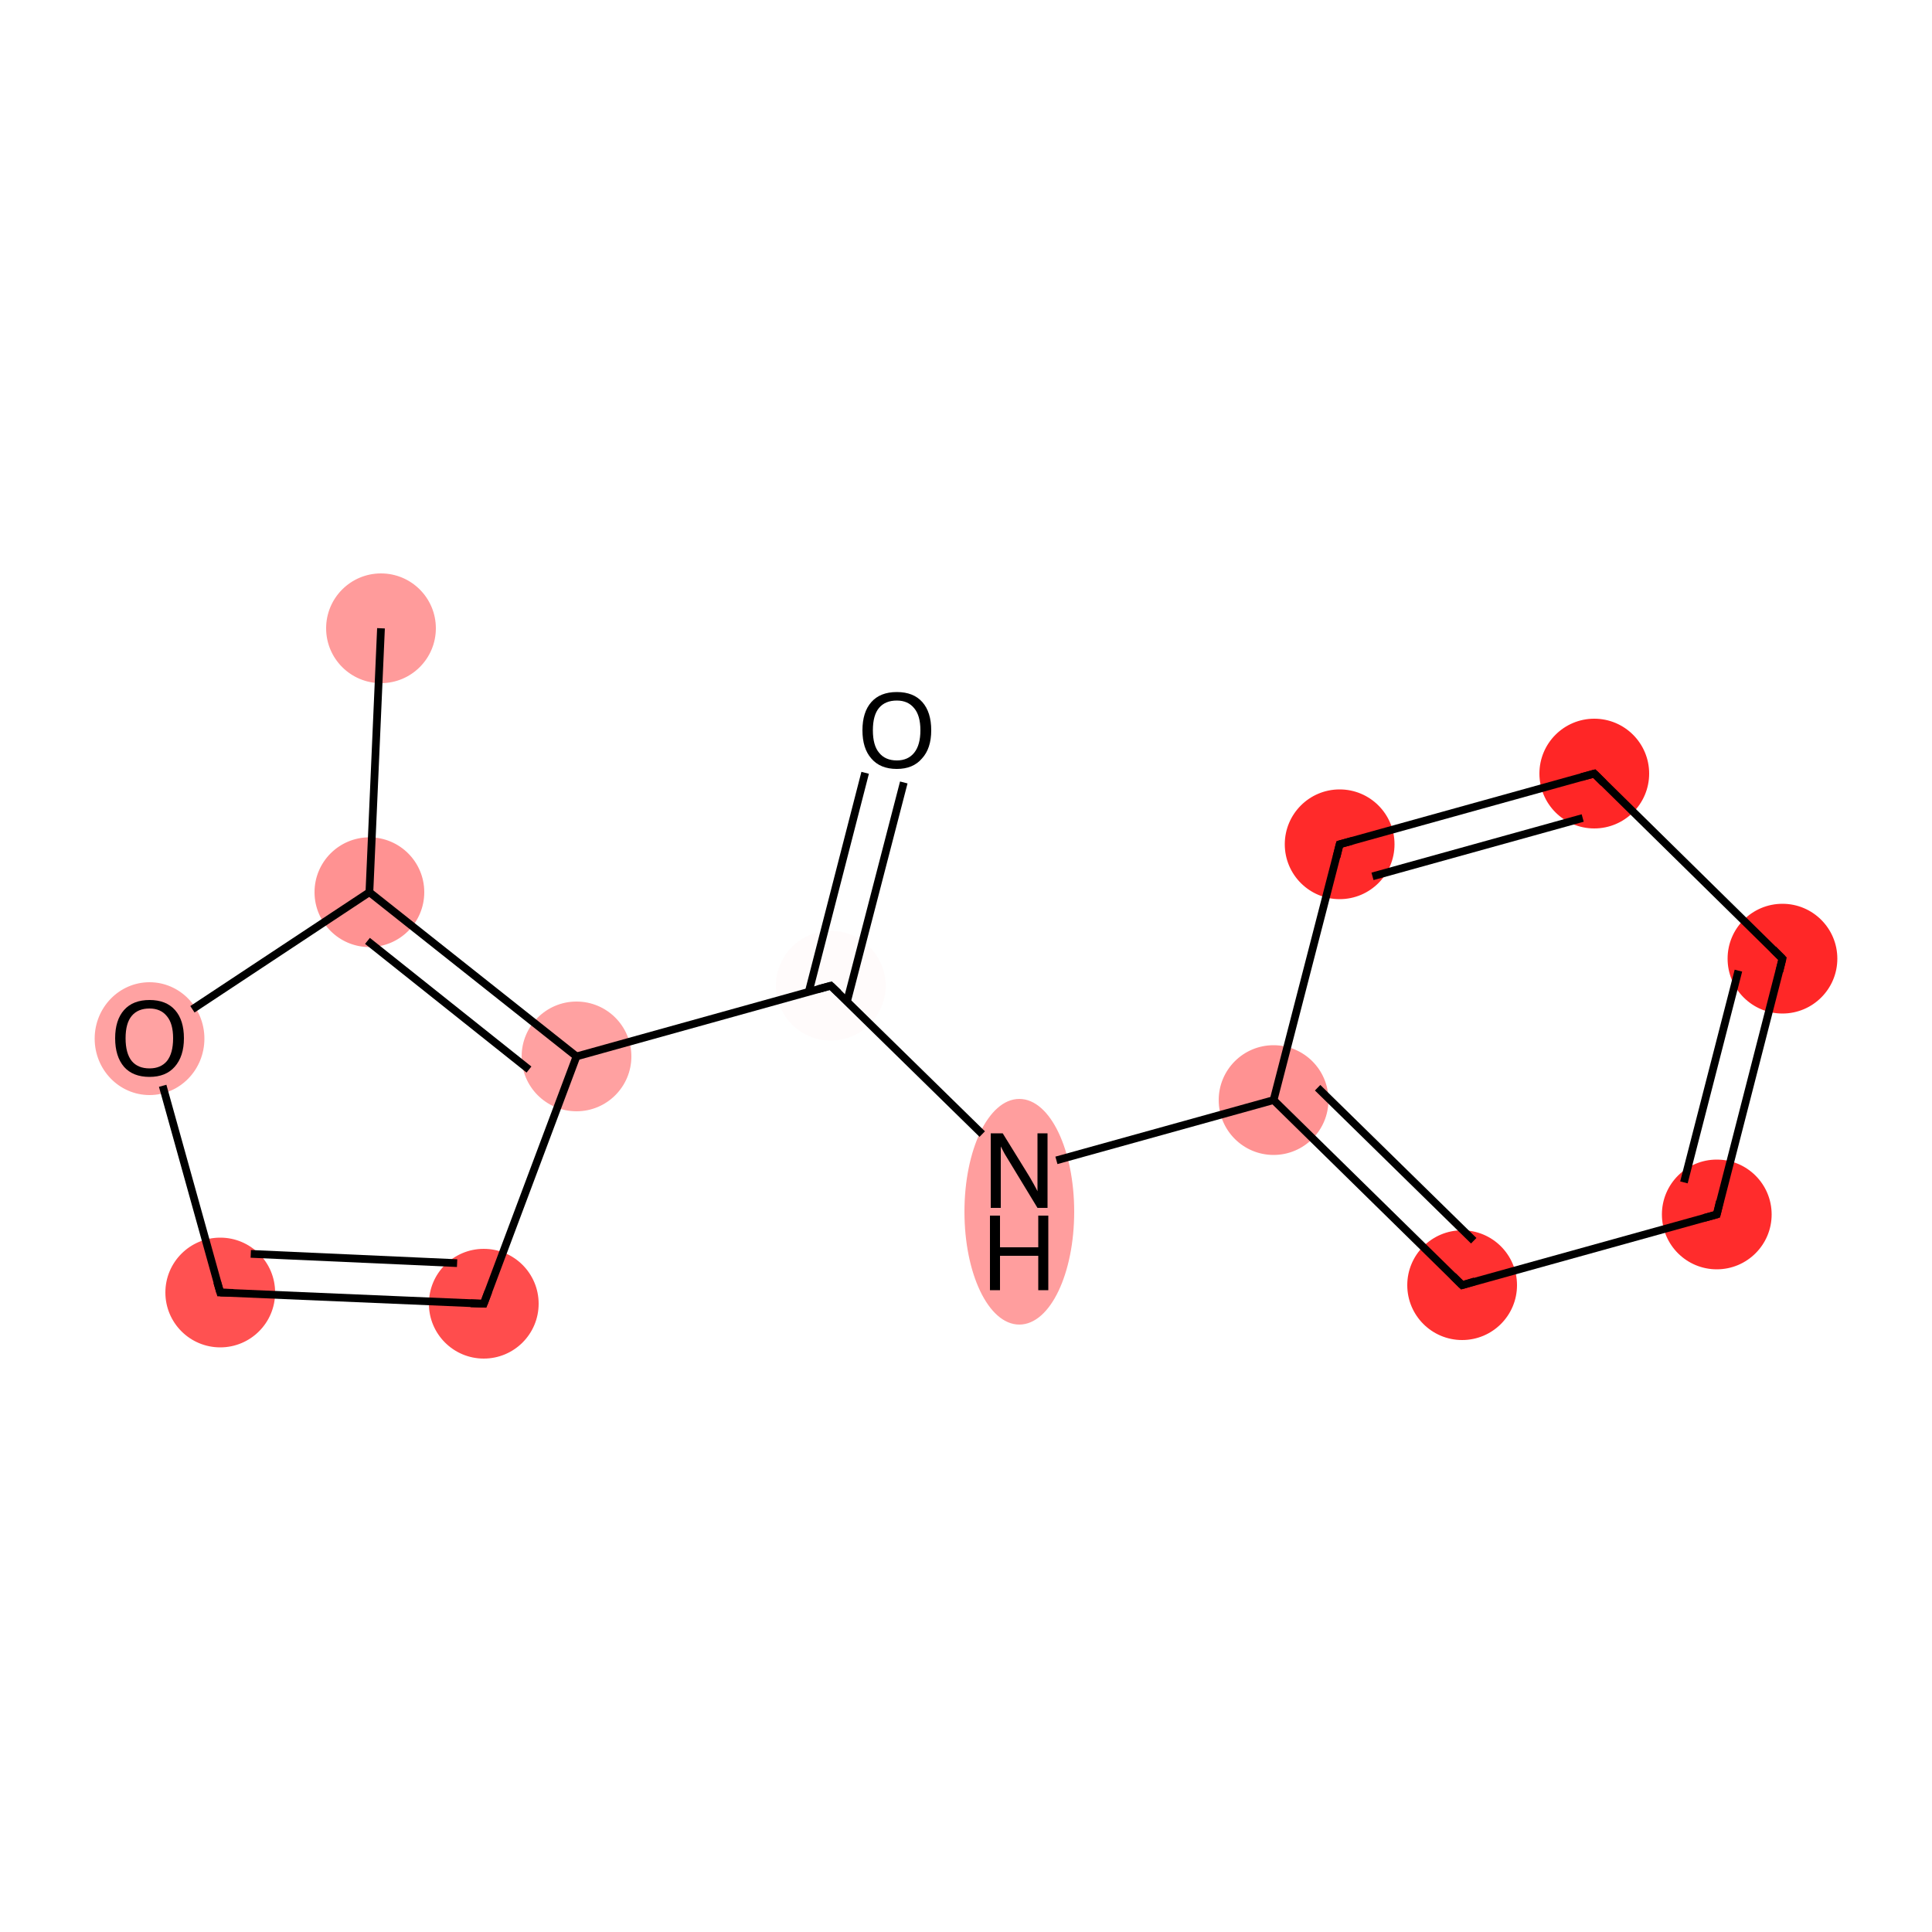
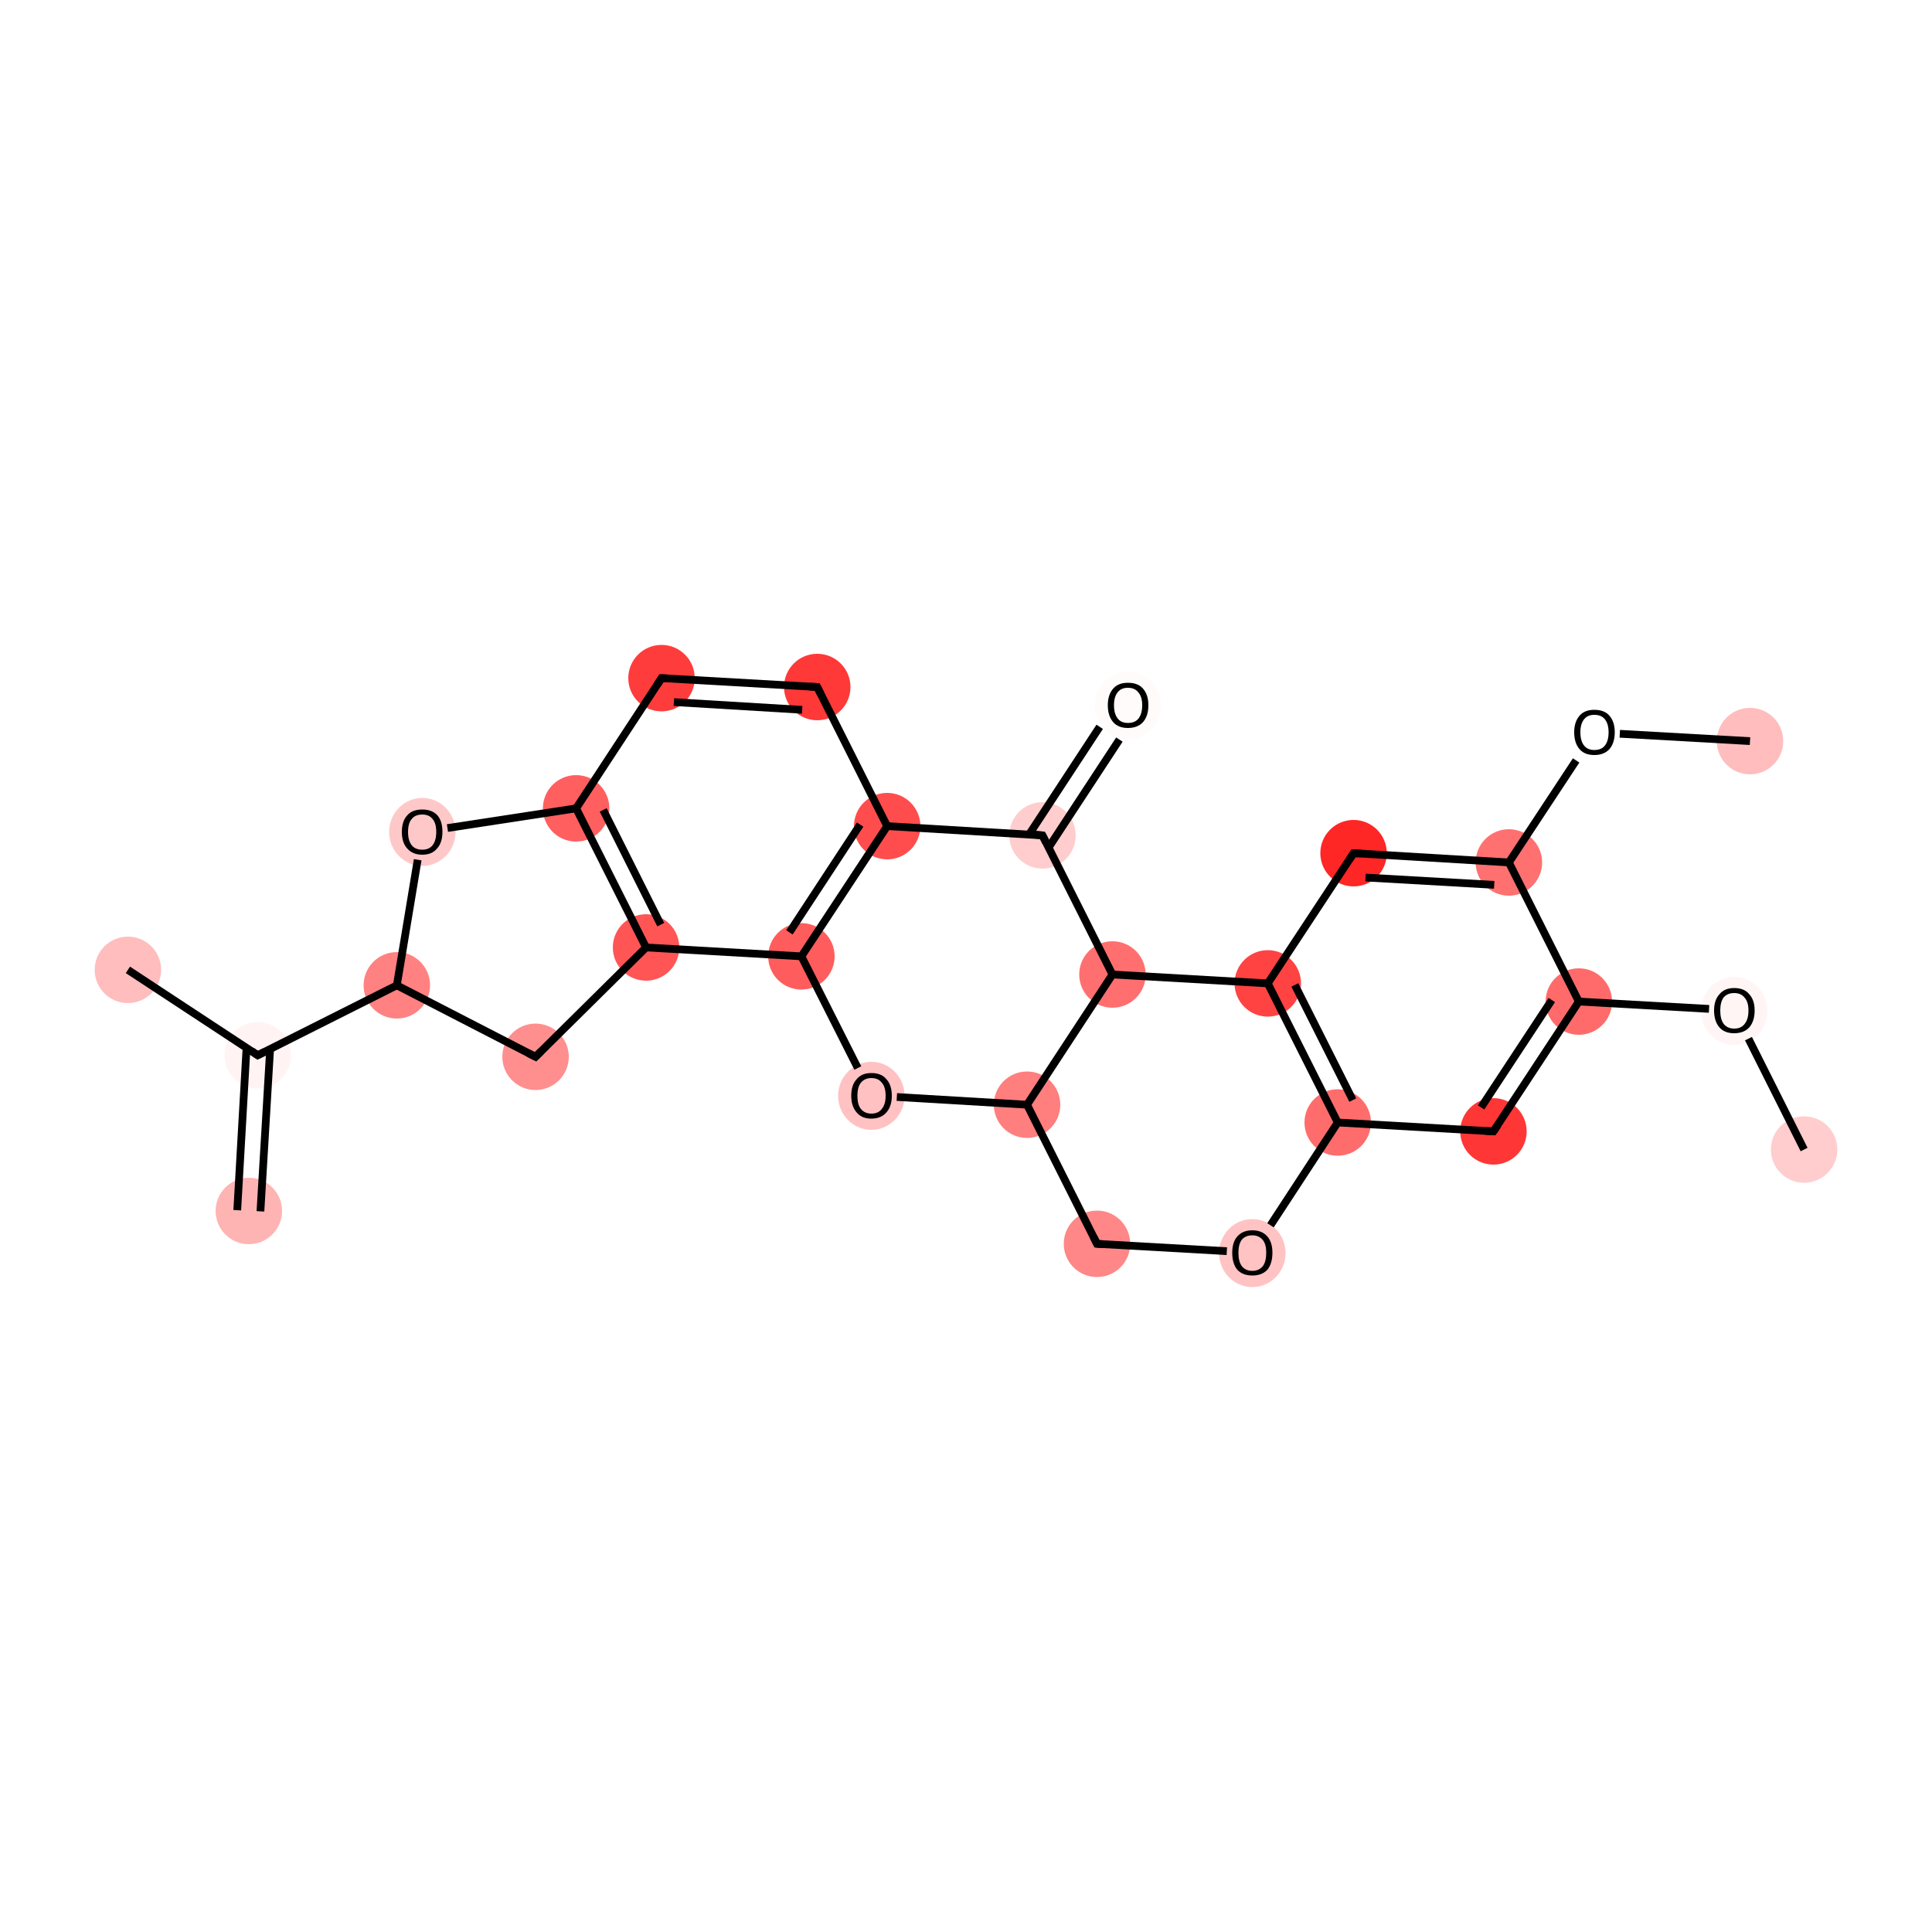
<svg xmlns="http://www.w3.org/2000/svg" version="1.1" baseProfile="full" xml:space="preserve" width="500px" height="500px" viewBox="0 0 500 500">
  <rect style="opacity:1.0;fill:#FFFFFF;stroke:none" width="500.0" height="500.0" x="0.0" y="0.0"> </rect>
-   <ellipse cx="98.6" cy="162.6" rx="13.7" ry="13.7" class="atom-0" style="fill:#FF9B9B;fill-rule:evenodd;stroke:#FF9B9B;stroke-width:1.0px;stroke-linecap:butt;stroke-linejoin:miter;stroke-opacity:1" />
-   <ellipse cx="95.6" cy="230.9" rx="13.7" ry="13.7" class="atom-1" style="fill:#FF9292;fill-rule:evenodd;stroke:#FF9292;stroke-width:1.0px;stroke-linecap:butt;stroke-linejoin:miter;stroke-opacity:1" />
-   <ellipse cx="38.7" cy="268.8" rx="13.7" ry="14.1" class="atom-2" style="fill:#FFA2A2;fill-rule:evenodd;stroke:#FFA2A2;stroke-width:1.0px;stroke-linecap:butt;stroke-linejoin:miter;stroke-opacity:1" />
-   <ellipse cx="57.0" cy="334.5" rx="13.7" ry="13.7" class="atom-3" style="fill:#FF5151;fill-rule:evenodd;stroke:#FF5151;stroke-width:1.0px;stroke-linecap:butt;stroke-linejoin:miter;stroke-opacity:1" />
-   <ellipse cx="125.2" cy="337.4" rx="13.7" ry="13.7" class="atom-4" style="fill:#FF4D4D;fill-rule:evenodd;stroke:#FF4D4D;stroke-width:1.0px;stroke-linecap:butt;stroke-linejoin:miter;stroke-opacity:1" />
-   <ellipse cx="149.2" cy="273.4" rx="13.7" ry="13.7" class="atom-5" style="fill:#FFA1A1;fill-rule:evenodd;stroke:#FFA1A1;stroke-width:1.0px;stroke-linecap:butt;stroke-linejoin:miter;stroke-opacity:1" />
-   <ellipse cx="215.0" cy="255.1" rx="13.7" ry="13.7" class="atom-6" style="fill:#FFFBFB;fill-rule:evenodd;stroke:#FFFBFB;stroke-width:1.0px;stroke-linecap:butt;stroke-linejoin:miter;stroke-opacity:1" />
-   <ellipse cx="232.1" cy="189.1" rx="13.7" ry="14.1" class="atom-7" style="fill:#FFFFFF;fill-rule:evenodd;stroke:#FFFFFF;stroke-width:1.0px;stroke-linecap:butt;stroke-linejoin:miter;stroke-opacity:1" />
-   <ellipse cx="263.8" cy="313.6" rx="13.7" ry="28.7" class="atom-8" style="fill:#FF9E9E;fill-rule:evenodd;stroke:#FF9E9E;stroke-width:1.0px;stroke-linecap:butt;stroke-linejoin:miter;stroke-opacity:1" />
-   <ellipse cx="329.6" cy="284.7" rx="13.7" ry="13.7" class="atom-9" style="fill:#FF9292;fill-rule:evenodd;stroke:#FF9292;stroke-width:1.0px;stroke-linecap:butt;stroke-linejoin:miter;stroke-opacity:1" />
-   <ellipse cx="378.4" cy="332.6" rx="13.7" ry="13.7" class="atom-10" style="fill:#FF3030;fill-rule:evenodd;stroke:#FF3030;stroke-width:1.0px;stroke-linecap:butt;stroke-linejoin:miter;stroke-opacity:1" />
-   <ellipse cx="444.3" cy="314.3" rx="13.7" ry="13.7" class="atom-11" style="fill:#FF2C2C;fill-rule:evenodd;stroke:#FF2C2C;stroke-width:1.0px;stroke-linecap:butt;stroke-linejoin:miter;stroke-opacity:1" />
-   <ellipse cx="461.3" cy="248.1" rx="13.7" ry="13.7" class="atom-12" style="fill:#FF2727;fill-rule:evenodd;stroke:#FF2727;stroke-width:1.0px;stroke-linecap:butt;stroke-linejoin:miter;stroke-opacity:1" />
-   <ellipse cx="412.6" cy="200.2" rx="13.7" ry="13.7" class="atom-13" style="fill:#FF2626;fill-rule:evenodd;stroke:#FF2626;stroke-width:1.0px;stroke-linecap:butt;stroke-linejoin:miter;stroke-opacity:1" />
-   <ellipse cx="346.7" cy="218.5" rx="13.7" ry="13.7" class="atom-14" style="fill:#FF2A2A;fill-rule:evenodd;stroke:#FF2A2A;stroke-width:1.0px;stroke-linecap:butt;stroke-linejoin:miter;stroke-opacity:1" />
-   <path class="bond-0 atom-0 atom-1" d="M 98.6,162.6 L 95.6,230.9" style="fill:none;fill-rule:evenodd;stroke:#000000;stroke-width:2.0px;stroke-linecap:butt;stroke-linejoin:miter;stroke-opacity:1" />
-   <path class="bond-1 atom-1 atom-2" d="M 95.6,230.9 L 49.8,261.2" style="fill:none;fill-rule:evenodd;stroke:#000000;stroke-width:2.0px;stroke-linecap:butt;stroke-linejoin:miter;stroke-opacity:1" />
-   <path class="bond-2 atom-2 atom-3" d="M 42.1,281.0 L 57.0,334.5" style="fill:none;fill-rule:evenodd;stroke:#000000;stroke-width:2.0px;stroke-linecap:butt;stroke-linejoin:miter;stroke-opacity:1" />
-   <path class="bond-3 atom-3 atom-4" d="M 57.0,334.5 L 125.2,337.4" style="fill:none;fill-rule:evenodd;stroke:#000000;stroke-width:2.0px;stroke-linecap:butt;stroke-linejoin:miter;stroke-opacity:1" />
-   <path class="bond-3 atom-3 atom-4" d="M 64.9,324.5 L 118.3,326.9" style="fill:none;fill-rule:evenodd;stroke:#000000;stroke-width:2.0px;stroke-linecap:butt;stroke-linejoin:miter;stroke-opacity:1" />
-   <path class="bond-4 atom-4 atom-5" d="M 125.2,337.4 L 149.2,273.4" style="fill:none;fill-rule:evenodd;stroke:#000000;stroke-width:2.0px;stroke-linecap:butt;stroke-linejoin:miter;stroke-opacity:1" />
-   <path class="bond-5 atom-5 atom-6" d="M 149.2,273.4 L 215.0,255.1" style="fill:none;fill-rule:evenodd;stroke:#000000;stroke-width:2.0px;stroke-linecap:butt;stroke-linejoin:miter;stroke-opacity:1" />
-   <path class="bond-6 atom-6 atom-7" d="M 219.2,259.2 L 233.9,202.5" style="fill:none;fill-rule:evenodd;stroke:#000000;stroke-width:2.0px;stroke-linecap:butt;stroke-linejoin:miter;stroke-opacity:1" />
-   <path class="bond-6 atom-6 atom-7" d="M 209.3,256.7 L 223.9,200.0" style="fill:none;fill-rule:evenodd;stroke:#000000;stroke-width:2.0px;stroke-linecap:butt;stroke-linejoin:miter;stroke-opacity:1" />
-   <path class="bond-7 atom-6 atom-8" d="M 215.0,255.1 L 254.2,293.5" style="fill:none;fill-rule:evenodd;stroke:#000000;stroke-width:2.0px;stroke-linecap:butt;stroke-linejoin:miter;stroke-opacity:1" />
-   <path class="bond-8 atom-8 atom-9" d="M 273.4,300.3 L 329.6,284.7" style="fill:none;fill-rule:evenodd;stroke:#000000;stroke-width:2.0px;stroke-linecap:butt;stroke-linejoin:miter;stroke-opacity:1" />
-   <path class="bond-9 atom-9 atom-10" d="M 329.6,284.7 L 378.4,332.6" style="fill:none;fill-rule:evenodd;stroke:#000000;stroke-width:2.0px;stroke-linecap:butt;stroke-linejoin:miter;stroke-opacity:1" />
-   <path class="bond-9 atom-9 atom-10" d="M 341.0,281.5 L 381.4,321.1" style="fill:none;fill-rule:evenodd;stroke:#000000;stroke-width:2.0px;stroke-linecap:butt;stroke-linejoin:miter;stroke-opacity:1" />
-   <path class="bond-10 atom-10 atom-11" d="M 378.4,332.6 L 444.3,314.3" style="fill:none;fill-rule:evenodd;stroke:#000000;stroke-width:2.0px;stroke-linecap:butt;stroke-linejoin:miter;stroke-opacity:1" />
-   <path class="bond-11 atom-11 atom-12" d="M 444.3,314.3 L 461.3,248.1" style="fill:none;fill-rule:evenodd;stroke:#000000;stroke-width:2.0px;stroke-linecap:butt;stroke-linejoin:miter;stroke-opacity:1" />
-   <path class="bond-11 atom-11 atom-12" d="M 435.8,306.0 L 449.9,251.2" style="fill:none;fill-rule:evenodd;stroke:#000000;stroke-width:2.0px;stroke-linecap:butt;stroke-linejoin:miter;stroke-opacity:1" />
-   <path class="bond-12 atom-12 atom-13" d="M 461.3,248.1 L 412.6,200.2" style="fill:none;fill-rule:evenodd;stroke:#000000;stroke-width:2.0px;stroke-linecap:butt;stroke-linejoin:miter;stroke-opacity:1" />
-   <path class="bond-13 atom-13 atom-14" d="M 412.6,200.2 L 346.7,218.5" style="fill:none;fill-rule:evenodd;stroke:#000000;stroke-width:2.0px;stroke-linecap:butt;stroke-linejoin:miter;stroke-opacity:1" />
-   <path class="bond-13 atom-13 atom-14" d="M 409.6,211.7 L 355.2,226.8" style="fill:none;fill-rule:evenodd;stroke:#000000;stroke-width:2.0px;stroke-linecap:butt;stroke-linejoin:miter;stroke-opacity:1" />
-   <path class="bond-14 atom-5 atom-1" d="M 149.2,273.4 L 95.6,230.9" style="fill:none;fill-rule:evenodd;stroke:#000000;stroke-width:2.0px;stroke-linecap:butt;stroke-linejoin:miter;stroke-opacity:1" />
-   <path class="bond-14 atom-5 atom-1" d="M 136.9,276.8 L 95.1,243.5" style="fill:none;fill-rule:evenodd;stroke:#000000;stroke-width:2.0px;stroke-linecap:butt;stroke-linejoin:miter;stroke-opacity:1" />
-   <path class="bond-15 atom-14 atom-9" d="M 346.7,218.5 L 329.6,284.7" style="fill:none;fill-rule:evenodd;stroke:#000000;stroke-width:2.0px;stroke-linecap:butt;stroke-linejoin:miter;stroke-opacity:1" />
-   <path d="M 56.2,331.8 L 57.0,334.5 L 60.4,334.6" style="fill:none;stroke:#000000;stroke-width:2.0px;stroke-linecap:butt;stroke-linejoin:miter;stroke-miterlimit:10;stroke-opacity:1;" />
-   <path d="M 121.8,337.3 L 125.2,337.4 L 126.4,334.2" style="fill:none;stroke:#000000;stroke-width:2.0px;stroke-linecap:butt;stroke-linejoin:miter;stroke-miterlimit:10;stroke-opacity:1;" />
-   <path d="M 211.7,256.0 L 215.0,255.1 L 217.0,257.0" style="fill:none;stroke:#000000;stroke-width:2.0px;stroke-linecap:butt;stroke-linejoin:miter;stroke-miterlimit:10;stroke-opacity:1;" />
-   <path d="M 376.0,330.2 L 378.4,332.6 L 381.7,331.6" style="fill:none;stroke:#000000;stroke-width:2.0px;stroke-linecap:butt;stroke-linejoin:miter;stroke-miterlimit:10;stroke-opacity:1;" />
-   <path d="M 441.0,315.2 L 444.3,314.3 L 445.1,310.9" style="fill:none;stroke:#000000;stroke-width:2.0px;stroke-linecap:butt;stroke-linejoin:miter;stroke-miterlimit:10;stroke-opacity:1;" />
-   <path d="M 460.5,251.4 L 461.3,248.1 L 458.9,245.7" style="fill:none;stroke:#000000;stroke-width:2.0px;stroke-linecap:butt;stroke-linejoin:miter;stroke-miterlimit:10;stroke-opacity:1;" />
-   <path d="M 415.0,202.6 L 412.6,200.2 L 409.3,201.1" style="fill:none;stroke:#000000;stroke-width:2.0px;stroke-linecap:butt;stroke-linejoin:miter;stroke-miterlimit:10;stroke-opacity:1;" />
-   <path d="M 350.0,217.6 L 346.7,218.5 L 345.9,221.8" style="fill:none;stroke:#000000;stroke-width:2.0px;stroke-linecap:butt;stroke-linejoin:miter;stroke-miterlimit:10;stroke-opacity:1;" />
-   <path class="atom-2" d="M 29.8 268.7 Q 29.8 264.0, 32.1 261.4 Q 34.4 258.8, 38.7 258.8 Q 43.0 258.8, 45.3 261.4 Q 47.6 264.0, 47.6 268.7 Q 47.6 273.4, 45.2 276.1 Q 42.9 278.7, 38.7 278.7 Q 34.4 278.7, 32.1 276.1 Q 29.8 273.4, 29.8 268.7 M 38.7 276.5 Q 41.6 276.5, 43.2 274.6 Q 44.8 272.6, 44.8 268.7 Q 44.8 264.9, 43.2 263.0 Q 41.6 261.0, 38.7 261.0 Q 35.7 261.0, 34.1 262.9 Q 32.5 264.8, 32.5 268.7 Q 32.5 272.6, 34.1 274.6 Q 35.7 276.5, 38.7 276.5 " fill="#000000" />
-   <path class="atom-7" d="M 223.2 189.0 Q 223.2 184.3, 225.5 181.7 Q 227.8 179.1, 232.1 179.1 Q 236.4 179.1, 238.7 181.7 Q 241.0 184.3, 241.0 189.0 Q 241.0 193.7, 238.6 196.3 Q 236.3 199.0, 232.1 199.0 Q 227.8 199.0, 225.5 196.3 Q 223.2 193.7, 223.2 189.0 M 232.1 196.8 Q 235.0 196.8, 236.6 194.8 Q 238.2 192.8, 238.2 189.0 Q 238.2 185.2, 236.6 183.3 Q 235.0 181.3, 232.1 181.3 Q 229.1 181.3, 227.5 183.2 Q 225.9 185.1, 225.9 189.0 Q 225.9 192.9, 227.5 194.8 Q 229.1 196.8, 232.1 196.8 " fill="#000000" />
-   <path class="atom-8" d="M 259.5 293.3 L 265.8 303.5 Q 266.5 304.6, 267.5 306.4 Q 268.5 308.2, 268.5 308.3 L 268.5 293.3 L 271.1 293.3 L 271.1 312.6 L 268.5 312.6 L 261.7 301.4 Q 260.9 300.1, 260.0 298.6 Q 259.2 297.1, 259.0 296.7 L 259.0 312.6 L 256.4 312.6 L 256.4 293.3 L 259.5 293.3 " fill="#000000" />
-   <path class="atom-8" d="M 256.2 314.6 L 258.8 314.6 L 258.8 322.8 L 268.7 322.8 L 268.7 314.6 L 271.3 314.6 L 271.3 333.9 L 268.7 333.9 L 268.7 325.0 L 258.8 325.0 L 258.8 333.9 L 256.2 333.9 L 256.2 314.6 " fill="#000000" />
+   <ellipse cx="466.9" cy="297.5" rx="8.1" ry="8.1" class="atom-0" style="fill:#FFCDCD;fill-rule:evenodd;stroke:#FFCDCD;stroke-width:1.0px;stroke-linecap:butt;stroke-linejoin:miter;stroke-opacity:1" />
+   <ellipse cx="448.8" cy="261.6" rx="8.1" ry="8.3" class="atom-1" style="fill:#FFF5F5;fill-rule:evenodd;stroke:#FFF5F5;stroke-width:1.0px;stroke-linecap:butt;stroke-linejoin:miter;stroke-opacity:1" />
+   <ellipse cx="408.6" cy="259.2" rx="8.1" ry="8.1" class="atom-2" style="fill:#FF6B6B;fill-rule:evenodd;stroke:#FF6B6B;stroke-width:1.0px;stroke-linecap:butt;stroke-linejoin:miter;stroke-opacity:1" />
+   <ellipse cx="386.5" cy="292.8" rx="8.1" ry="8.1" class="atom-3" style="fill:#FF3636;fill-rule:evenodd;stroke:#FF3636;stroke-width:1.0px;stroke-linecap:butt;stroke-linejoin:miter;stroke-opacity:1" />
+   <ellipse cx="346.2" cy="290.5" rx="8.1" ry="8.1" class="atom-4" style="fill:#FF6C6C;fill-rule:evenodd;stroke:#FF6C6C;stroke-width:1.0px;stroke-linecap:butt;stroke-linejoin:miter;stroke-opacity:1" />
+   <ellipse cx="324.1" cy="324.3" rx="8.1" ry="8.3" class="atom-5" style="fill:#FFC3C3;fill-rule:evenodd;stroke:#FFC3C3;stroke-width:1.0px;stroke-linecap:butt;stroke-linejoin:miter;stroke-opacity:1" />
+   <ellipse cx="283.9" cy="321.9" rx="8.1" ry="8.1" class="atom-6" style="fill:#FF8787;fill-rule:evenodd;stroke:#FF8787;stroke-width:1.0px;stroke-linecap:butt;stroke-linejoin:miter;stroke-opacity:1" />
+   <ellipse cx="265.8" cy="285.9" rx="8.1" ry="8.1" class="atom-7" style="fill:#FF7E7E;fill-rule:evenodd;stroke:#FF7E7E;stroke-width:1.0px;stroke-linecap:butt;stroke-linejoin:miter;stroke-opacity:1" />
+   <ellipse cx="225.5" cy="283.6" rx="8.1" ry="8.3" class="atom-8" style="fill:#FFC1C1;fill-rule:evenodd;stroke:#FFC1C1;stroke-width:1.0px;stroke-linecap:butt;stroke-linejoin:miter;stroke-opacity:1" />
+   <ellipse cx="207.4" cy="247.5" rx="8.1" ry="8.1" class="atom-9" style="fill:#FF5D5D;fill-rule:evenodd;stroke:#FF5D5D;stroke-width:1.0px;stroke-linecap:butt;stroke-linejoin:miter;stroke-opacity:1" />
+   <ellipse cx="167.2" cy="245.2" rx="8.1" ry="8.1" class="atom-10" style="fill:#FF5555;fill-rule:evenodd;stroke:#FF5555;stroke-width:1.0px;stroke-linecap:butt;stroke-linejoin:miter;stroke-opacity:1" />
+   <ellipse cx="138.6" cy="273.5" rx="8.1" ry="8.1" class="atom-11" style="fill:#FF8F8F;fill-rule:evenodd;stroke:#FF8F8F;stroke-width:1.0px;stroke-linecap:butt;stroke-linejoin:miter;stroke-opacity:1" />
+   <ellipse cx="102.7" cy="255.0" rx="8.1" ry="8.1" class="atom-12" style="fill:#FF8181;fill-rule:evenodd;stroke:#FF8181;stroke-width:1.0px;stroke-linecap:butt;stroke-linejoin:miter;stroke-opacity:1" />
+   <ellipse cx="109.3" cy="215.3" rx="8.1" ry="8.3" class="atom-13" style="fill:#FFC8C8;fill-rule:evenodd;stroke:#FFC8C8;stroke-width:1.0px;stroke-linecap:butt;stroke-linejoin:miter;stroke-opacity:1" />
+   <ellipse cx="149.1" cy="209.2" rx="8.1" ry="8.1" class="atom-14" style="fill:#FF5F5F;fill-rule:evenodd;stroke:#FF5F5F;stroke-width:1.0px;stroke-linecap:butt;stroke-linejoin:miter;stroke-opacity:1" />
+   <ellipse cx="171.2" cy="175.5" rx="8.1" ry="8.1" class="atom-15" style="fill:#FF3C3C;fill-rule:evenodd;stroke:#FF3C3C;stroke-width:1.0px;stroke-linecap:butt;stroke-linejoin:miter;stroke-opacity:1" />
+   <ellipse cx="211.5" cy="177.8" rx="8.1" ry="8.1" class="atom-16" style="fill:#FF3838;fill-rule:evenodd;stroke:#FF3838;stroke-width:1.0px;stroke-linecap:butt;stroke-linejoin:miter;stroke-opacity:1" />
+   <ellipse cx="229.6" cy="213.8" rx="8.1" ry="8.1" class="atom-17" style="fill:#FF4D4D;fill-rule:evenodd;stroke:#FF4D4D;stroke-width:1.0px;stroke-linecap:butt;stroke-linejoin:miter;stroke-opacity:1" />
+   <ellipse cx="269.8" cy="216.2" rx="8.1" ry="8.1" class="atom-18" style="fill:#FFCDCD;fill-rule:evenodd;stroke:#FFCDCD;stroke-width:1.0px;stroke-linecap:butt;stroke-linejoin:miter;stroke-opacity:1" />
+   <ellipse cx="291.9" cy="182.6" rx="8.1" ry="8.3" class="atom-19" style="fill:#FFFBFB;fill-rule:evenodd;stroke:#FFFBFB;stroke-width:1.0px;stroke-linecap:butt;stroke-linejoin:miter;stroke-opacity:1" />
+   <ellipse cx="287.9" cy="252.2" rx="8.1" ry="8.1" class="atom-20" style="fill:#FF6F6F;fill-rule:evenodd;stroke:#FF6F6F;stroke-width:1.0px;stroke-linecap:butt;stroke-linejoin:miter;stroke-opacity:1" />
+   <ellipse cx="328.1" cy="254.5" rx="8.1" ry="8.1" class="atom-21" style="fill:#FF4343;fill-rule:evenodd;stroke:#FF4343;stroke-width:1.0px;stroke-linecap:butt;stroke-linejoin:miter;stroke-opacity:1" />
+   <ellipse cx="350.3" cy="220.8" rx="8.1" ry="8.1" class="atom-22" style="fill:#FF2626;fill-rule:evenodd;stroke:#FF2626;stroke-width:1.0px;stroke-linecap:butt;stroke-linejoin:miter;stroke-opacity:1" />
+   <ellipse cx="390.5" cy="223.2" rx="8.1" ry="8.1" class="atom-23" style="fill:#FF7070;fill-rule:evenodd;stroke:#FF7070;stroke-width:1.0px;stroke-linecap:butt;stroke-linejoin:miter;stroke-opacity:1" />
+   <ellipse cx="412.6" cy="189.6" rx="8.1" ry="8.3" class="atom-24" style="fill:#FFFFFF;fill-rule:evenodd;stroke:#FFFFFF;stroke-width:1.0px;stroke-linecap:butt;stroke-linejoin:miter;stroke-opacity:1" />
+   <ellipse cx="452.9" cy="191.8" rx="8.1" ry="8.1" class="atom-25" style="fill:#FFBDBD;fill-rule:evenodd;stroke:#FFBDBD;stroke-width:1.0px;stroke-linecap:butt;stroke-linejoin:miter;stroke-opacity:1" />
+   <ellipse cx="66.7" cy="273.1" rx="8.1" ry="8.1" class="atom-26" style="fill:#FFF3F3;fill-rule:evenodd;stroke:#FFF3F3;stroke-width:1.0px;stroke-linecap:butt;stroke-linejoin:miter;stroke-opacity:1" />
+   <ellipse cx="33.1" cy="251.0" rx="8.1" ry="8.1" class="atom-27" style="fill:#FFBDBD;fill-rule:evenodd;stroke:#FFBDBD;stroke-width:1.0px;stroke-linecap:butt;stroke-linejoin:miter;stroke-opacity:1" />
+   <ellipse cx="64.4" cy="313.4" rx="8.1" ry="8.1" class="atom-28" style="fill:#FFB4B4;fill-rule:evenodd;stroke:#FFB4B4;stroke-width:1.0px;stroke-linecap:butt;stroke-linejoin:miter;stroke-opacity:1" />
+   <path class="bond-0 atom-0 atom-1" d="M 466.9,297.5 L 452.5,268.8" style="fill:none;fill-rule:evenodd;stroke:#000000;stroke-width:2.0px;stroke-linecap:butt;stroke-linejoin:miter;stroke-opacity:1" />
+   <path class="bond-1 atom-1 atom-2" d="M 442.3,261.1 L 408.6,259.2" style="fill:none;fill-rule:evenodd;stroke:#000000;stroke-width:2.0px;stroke-linecap:butt;stroke-linejoin:miter;stroke-opacity:1" />
+   <path class="bond-2 atom-2 atom-3" d="M 408.6,259.2 L 386.5,292.8" style="fill:none;fill-rule:evenodd;stroke:#000000;stroke-width:2.0px;stroke-linecap:butt;stroke-linejoin:miter;stroke-opacity:1" />
+   <path class="bond-2 atom-2 atom-3" d="M 401.6,258.8 L 383.3,286.6" style="fill:none;fill-rule:evenodd;stroke:#000000;stroke-width:2.0px;stroke-linecap:butt;stroke-linejoin:miter;stroke-opacity:1" />
+   <path class="bond-3 atom-3 atom-4" d="M 386.5,292.8 L 346.2,290.5" style="fill:none;fill-rule:evenodd;stroke:#000000;stroke-width:2.0px;stroke-linecap:butt;stroke-linejoin:miter;stroke-opacity:1" />
+   <path class="bond-4 atom-4 atom-5" d="M 346.2,290.5 L 328.8,317.1" style="fill:none;fill-rule:evenodd;stroke:#000000;stroke-width:2.0px;stroke-linecap:butt;stroke-linejoin:miter;stroke-opacity:1" />
+   <path class="bond-5 atom-5 atom-6" d="M 317.5,323.8 L 283.9,321.9" style="fill:none;fill-rule:evenodd;stroke:#000000;stroke-width:2.0px;stroke-linecap:butt;stroke-linejoin:miter;stroke-opacity:1" />
+   <path class="bond-6 atom-6 atom-7" d="M 283.9,321.9 L 265.8,285.9" style="fill:none;fill-rule:evenodd;stroke:#000000;stroke-width:2.0px;stroke-linecap:butt;stroke-linejoin:miter;stroke-opacity:1" />
+   <path class="bond-7 atom-7 atom-8" d="M 265.8,285.9 L 232.1,283.9" style="fill:none;fill-rule:evenodd;stroke:#000000;stroke-width:2.0px;stroke-linecap:butt;stroke-linejoin:miter;stroke-opacity:1" />
+   <path class="bond-8 atom-8 atom-9" d="M 222.0,276.4 L 207.4,247.5" style="fill:none;fill-rule:evenodd;stroke:#000000;stroke-width:2.0px;stroke-linecap:butt;stroke-linejoin:miter;stroke-opacity:1" />
+   <path class="bond-9 atom-9 atom-10" d="M 207.4,247.5 L 167.2,245.2" style="fill:none;fill-rule:evenodd;stroke:#000000;stroke-width:2.0px;stroke-linecap:butt;stroke-linejoin:miter;stroke-opacity:1" />
+   <path class="bond-10 atom-10 atom-11" d="M 167.2,245.2 L 138.6,273.5" style="fill:none;fill-rule:evenodd;stroke:#000000;stroke-width:2.0px;stroke-linecap:butt;stroke-linejoin:miter;stroke-opacity:1" />
+   <path class="bond-11 atom-11 atom-12" d="M 138.6,273.5 L 102.7,255.0" style="fill:none;fill-rule:evenodd;stroke:#000000;stroke-width:2.0px;stroke-linecap:butt;stroke-linejoin:miter;stroke-opacity:1" />
+   <path class="bond-12 atom-12 atom-13" d="M 102.7,255.0 L 108.1,222.5" style="fill:none;fill-rule:evenodd;stroke:#000000;stroke-width:2.0px;stroke-linecap:butt;stroke-linejoin:miter;stroke-opacity:1" />
+   <path class="bond-13 atom-13 atom-14" d="M 115.8,214.3 L 149.1,209.2" style="fill:none;fill-rule:evenodd;stroke:#000000;stroke-width:2.0px;stroke-linecap:butt;stroke-linejoin:miter;stroke-opacity:1" />
+   <path class="bond-14 atom-14 atom-15" d="M 149.1,209.2 L 171.2,175.5" style="fill:none;fill-rule:evenodd;stroke:#000000;stroke-width:2.0px;stroke-linecap:butt;stroke-linejoin:miter;stroke-opacity:1" />
+   <path class="bond-15 atom-15 atom-16" d="M 171.2,175.5 L 211.5,177.8" style="fill:none;fill-rule:evenodd;stroke:#000000;stroke-width:2.0px;stroke-linecap:butt;stroke-linejoin:miter;stroke-opacity:1" />
+   <path class="bond-15 atom-15 atom-16" d="M 174.4,181.7 L 207.6,183.7" style="fill:none;fill-rule:evenodd;stroke:#000000;stroke-width:2.0px;stroke-linecap:butt;stroke-linejoin:miter;stroke-opacity:1" />
+   <path class="bond-16 atom-16 atom-17" d="M 211.5,177.8 L 229.6,213.8" style="fill:none;fill-rule:evenodd;stroke:#000000;stroke-width:2.0px;stroke-linecap:butt;stroke-linejoin:miter;stroke-opacity:1" />
+   <path class="bond-17 atom-17 atom-18" d="M 229.6,213.8 L 269.8,216.2" style="fill:none;fill-rule:evenodd;stroke:#000000;stroke-width:2.0px;stroke-linecap:butt;stroke-linejoin:miter;stroke-opacity:1" />
+   <path class="bond-18 atom-18 atom-19" d="M 271.4,219.3 L 289.7,191.4" style="fill:none;fill-rule:evenodd;stroke:#000000;stroke-width:2.0px;stroke-linecap:butt;stroke-linejoin:miter;stroke-opacity:1" />
+   <path class="bond-18 atom-18 atom-19" d="M 266.3,216.0 L 284.6,188.1" style="fill:none;fill-rule:evenodd;stroke:#000000;stroke-width:2.0px;stroke-linecap:butt;stroke-linejoin:miter;stroke-opacity:1" />
+   <path class="bond-19 atom-18 atom-20" d="M 269.8,216.2 L 287.9,252.2" style="fill:none;fill-rule:evenodd;stroke:#000000;stroke-width:2.0px;stroke-linecap:butt;stroke-linejoin:miter;stroke-opacity:1" />
+   <path class="bond-20 atom-20 atom-21" d="M 287.9,252.2 L 328.1,254.5" style="fill:none;fill-rule:evenodd;stroke:#000000;stroke-width:2.0px;stroke-linecap:butt;stroke-linejoin:miter;stroke-opacity:1" />
+   <path class="bond-21 atom-21 atom-22" d="M 328.1,254.5 L 350.3,220.8" style="fill:none;fill-rule:evenodd;stroke:#000000;stroke-width:2.0px;stroke-linecap:butt;stroke-linejoin:miter;stroke-opacity:1" />
+   <path class="bond-22 atom-22 atom-23" d="M 350.3,220.8 L 390.5,223.2" style="fill:none;fill-rule:evenodd;stroke:#000000;stroke-width:2.0px;stroke-linecap:butt;stroke-linejoin:miter;stroke-opacity:1" />
+   <path class="bond-22 atom-22 atom-23" d="M 353.4,227.1 L 386.7,229.0" style="fill:none;fill-rule:evenodd;stroke:#000000;stroke-width:2.0px;stroke-linecap:butt;stroke-linejoin:miter;stroke-opacity:1" />
+   <path class="bond-23 atom-23 atom-24" d="M 390.5,223.2 L 407.9,196.8" style="fill:none;fill-rule:evenodd;stroke:#000000;stroke-width:2.0px;stroke-linecap:butt;stroke-linejoin:miter;stroke-opacity:1" />
+   <path class="bond-24 atom-24 atom-25" d="M 419.2,189.9 L 452.9,191.8" style="fill:none;fill-rule:evenodd;stroke:#000000;stroke-width:2.0px;stroke-linecap:butt;stroke-linejoin:miter;stroke-opacity:1" />
+   <path class="bond-25 atom-12 atom-26" d="M 102.7,255.0 L 66.7,273.1" style="fill:none;fill-rule:evenodd;stroke:#000000;stroke-width:2.0px;stroke-linecap:butt;stroke-linejoin:miter;stroke-opacity:1" />
+   <path class="bond-26 atom-26 atom-27" d="M 66.7,273.1 L 33.1,251.0" style="fill:none;fill-rule:evenodd;stroke:#000000;stroke-width:2.0px;stroke-linecap:butt;stroke-linejoin:miter;stroke-opacity:1" />
+   <path class="bond-27 atom-26 atom-28" d="M 63.8,271.2 L 61.4,313.2" style="fill:none;fill-rule:evenodd;stroke:#000000;stroke-width:2.0px;stroke-linecap:butt;stroke-linejoin:miter;stroke-opacity:1" />
+   <path class="bond-27 atom-26 atom-28" d="M 69.9,271.6 L 67.4,313.5" style="fill:none;fill-rule:evenodd;stroke:#000000;stroke-width:2.0px;stroke-linecap:butt;stroke-linejoin:miter;stroke-opacity:1" />
+   <path class="bond-28 atom-14 atom-10" d="M 149.1,209.2 L 167.2,245.2" style="fill:none;fill-rule:evenodd;stroke:#000000;stroke-width:2.0px;stroke-linecap:butt;stroke-linejoin:miter;stroke-opacity:1" />
+   <path class="bond-28 atom-14 atom-10" d="M 156.1,209.6 L 171.0,239.3" style="fill:none;fill-rule:evenodd;stroke:#000000;stroke-width:2.0px;stroke-linecap:butt;stroke-linejoin:miter;stroke-opacity:1" />
+   <path class="bond-29 atom-17 atom-9" d="M 229.6,213.8 L 207.4,247.5" style="fill:none;fill-rule:evenodd;stroke:#000000;stroke-width:2.0px;stroke-linecap:butt;stroke-linejoin:miter;stroke-opacity:1" />
+   <path class="bond-29 atom-17 atom-9" d="M 222.6,213.4 L 204.3,241.3" style="fill:none;fill-rule:evenodd;stroke:#000000;stroke-width:2.0px;stroke-linecap:butt;stroke-linejoin:miter;stroke-opacity:1" />
+   <path class="bond-30 atom-20 atom-7" d="M 287.9,252.2 L 265.8,285.9" style="fill:none;fill-rule:evenodd;stroke:#000000;stroke-width:2.0px;stroke-linecap:butt;stroke-linejoin:miter;stroke-opacity:1" />
+   <path class="bond-31 atom-21 atom-4" d="M 328.1,254.5 L 346.2,290.5" style="fill:none;fill-rule:evenodd;stroke:#000000;stroke-width:2.0px;stroke-linecap:butt;stroke-linejoin:miter;stroke-opacity:1" />
+   <path class="bond-31 atom-21 atom-4" d="M 335.1,254.9 L 350.1,284.7" style="fill:none;fill-rule:evenodd;stroke:#000000;stroke-width:2.0px;stroke-linecap:butt;stroke-linejoin:miter;stroke-opacity:1" />
+   <path class="bond-32 atom-23 atom-2" d="M 390.5,223.2 L 408.6,259.2" style="fill:none;fill-rule:evenodd;stroke:#000000;stroke-width:2.0px;stroke-linecap:butt;stroke-linejoin:miter;stroke-opacity:1" />
+   <path d="M 387.6,291.2 L 386.5,292.8 L 384.5,292.7" style="fill:none;stroke:#000000;stroke-width:2.0px;stroke-linecap:butt;stroke-linejoin:miter;stroke-miterlimit:10;stroke-opacity:1;" />
+   <path d="M 285.6,322.0 L 283.9,321.9 L 283.0,320.1" style="fill:none;stroke:#000000;stroke-width:2.0px;stroke-linecap:butt;stroke-linejoin:miter;stroke-miterlimit:10;stroke-opacity:1;" />
+   <path d="M 140.0,272.1 L 138.6,273.5 L 136.8,272.6" style="fill:none;stroke:#000000;stroke-width:2.0px;stroke-linecap:butt;stroke-linejoin:miter;stroke-miterlimit:10;stroke-opacity:1;" />
+   <path d="M 170.1,177.2 L 171.2,175.5 L 173.3,175.6" style="fill:none;stroke:#000000;stroke-width:2.0px;stroke-linecap:butt;stroke-linejoin:miter;stroke-miterlimit:10;stroke-opacity:1;" />
+   <path d="M 209.5,177.7 L 211.5,177.8 L 212.4,179.6" style="fill:none;stroke:#000000;stroke-width:2.0px;stroke-linecap:butt;stroke-linejoin:miter;stroke-miterlimit:10;stroke-opacity:1;" />
+   <path d="M 267.8,216.0 L 269.8,216.2 L 270.7,218.0" style="fill:none;stroke:#000000;stroke-width:2.0px;stroke-linecap:butt;stroke-linejoin:miter;stroke-miterlimit:10;stroke-opacity:1;" />
+   <path d="M 349.2,222.5 L 350.3,220.8 L 352.3,220.9" style="fill:none;stroke:#000000;stroke-width:2.0px;stroke-linecap:butt;stroke-linejoin:miter;stroke-miterlimit:10;stroke-opacity:1;" />
+   <path d="M 68.5,272.2 L 66.7,273.1 L 65.1,272.0" style="fill:none;stroke:#000000;stroke-width:2.0px;stroke-linecap:butt;stroke-linejoin:miter;stroke-miterlimit:10;stroke-opacity:1;" />
+   <path class="atom-1" d="M 443.6 261.5 Q 443.6 258.8, 445.0 257.3 Q 446.3 255.7, 448.8 255.7 Q 451.4 255.7, 452.7 257.3 Q 454.1 258.8, 454.1 261.5 Q 454.1 264.3, 452.7 265.9 Q 451.3 267.4, 448.8 267.4 Q 446.3 267.4, 445.0 265.9 Q 443.6 264.3, 443.6 261.5 M 448.8 266.2 Q 450.6 266.2, 451.5 265.0 Q 452.5 263.8, 452.5 261.5 Q 452.5 259.3, 451.5 258.2 Q 450.6 257.0, 448.8 257.0 Q 447.1 257.0, 446.1 258.1 Q 445.2 259.3, 445.2 261.5 Q 445.2 263.8, 446.1 265.0 Q 447.1 266.2, 448.8 266.2 " fill="#000000" />
+   <path class="atom-5" d="M 318.9 324.2 Q 318.9 321.5, 320.2 320.0 Q 321.6 318.4, 324.1 318.4 Q 326.6 318.4, 328.0 320.0 Q 329.3 321.5, 329.3 324.2 Q 329.3 327.0, 328.0 328.6 Q 326.6 330.1, 324.1 330.1 Q 321.6 330.1, 320.2 328.6 Q 318.9 327.0, 318.9 324.2 M 324.1 328.9 Q 325.8 328.9, 326.8 327.7 Q 327.7 326.5, 327.7 324.2 Q 327.7 322.0, 326.8 320.9 Q 325.8 319.7, 324.1 319.7 Q 322.4 319.7, 321.4 320.8 Q 320.5 322.0, 320.5 324.2 Q 320.5 326.5, 321.4 327.7 Q 322.4 328.9, 324.1 328.9 " fill="#000000" />
+   <path class="atom-8" d="M 220.3 283.6 Q 220.3 280.8, 221.7 279.3 Q 223.0 277.7, 225.5 277.7 Q 228.1 277.7, 229.4 279.3 Q 230.8 280.8, 230.8 283.6 Q 230.8 286.3, 229.4 287.9 Q 228.0 289.5, 225.5 289.5 Q 223.0 289.5, 221.7 287.9 Q 220.3 286.3, 220.3 283.6 M 225.5 288.2 Q 227.3 288.2, 228.2 287.0 Q 229.2 285.8, 229.2 283.6 Q 229.2 281.3, 228.2 280.2 Q 227.3 279.0, 225.5 279.0 Q 223.8 279.0, 222.8 280.2 Q 221.9 281.3, 221.9 283.6 Q 221.9 285.9, 222.8 287.0 Q 223.8 288.2, 225.5 288.2 " fill="#000000" />
+   <path class="atom-13" d="M 104.0 215.3 Q 104.0 212.5, 105.4 211.0 Q 106.7 209.5, 109.3 209.5 Q 111.8 209.5, 113.2 211.0 Q 114.5 212.5, 114.5 215.3 Q 114.5 218.1, 113.1 219.6 Q 111.8 221.2, 109.3 221.2 Q 106.8 221.2, 105.4 219.6 Q 104.0 218.1, 104.0 215.3 M 109.3 219.9 Q 111.0 219.9, 111.9 218.8 Q 112.9 217.6, 112.9 215.3 Q 112.9 213.0, 111.9 211.9 Q 111.0 210.8, 109.3 210.8 Q 107.5 210.8, 106.6 211.9 Q 105.6 213.0, 105.6 215.3 Q 105.6 217.6, 106.6 218.8 Q 107.5 219.9, 109.3 219.9 " fill="#000000" />
+   <path class="atom-19" d="M 286.7 182.5 Q 286.7 179.8, 288.1 178.2 Q 289.4 176.7, 291.9 176.7 Q 294.5 176.7, 295.8 178.2 Q 297.2 179.8, 297.2 182.5 Q 297.2 185.3, 295.8 186.9 Q 294.4 188.4, 291.9 188.4 Q 289.4 188.4, 288.1 186.9 Q 286.7 185.3, 286.7 182.5 M 291.9 187.1 Q 293.7 187.1, 294.6 186.0 Q 295.6 184.8, 295.6 182.5 Q 295.6 180.3, 294.6 179.2 Q 293.7 178.0, 291.9 178.0 Q 290.2 178.0, 289.3 179.1 Q 288.3 180.3, 288.3 182.5 Q 288.3 184.8, 289.3 186.0 Q 290.2 187.1, 291.9 187.1 " fill="#000000" />
+   <path class="atom-24" d="M 407.4 189.5 Q 407.4 186.8, 408.8 185.2 Q 410.1 183.7, 412.6 183.7 Q 415.2 183.7, 416.5 185.2 Q 417.9 186.8, 417.9 189.5 Q 417.9 192.3, 416.5 193.9 Q 415.1 195.4, 412.6 195.4 Q 410.1 195.4, 408.8 193.9 Q 407.4 192.3, 407.4 189.5 M 412.6 194.1 Q 414.4 194.1, 415.3 193.0 Q 416.3 191.8, 416.3 189.5 Q 416.3 187.3, 415.3 186.1 Q 414.4 185.0, 412.6 185.0 Q 410.9 185.0, 410.0 186.1 Q 409.0 187.3, 409.0 189.5 Q 409.0 191.8, 410.0 193.0 Q 410.9 194.1, 412.6 194.1 " fill="#000000" />
</svg>
